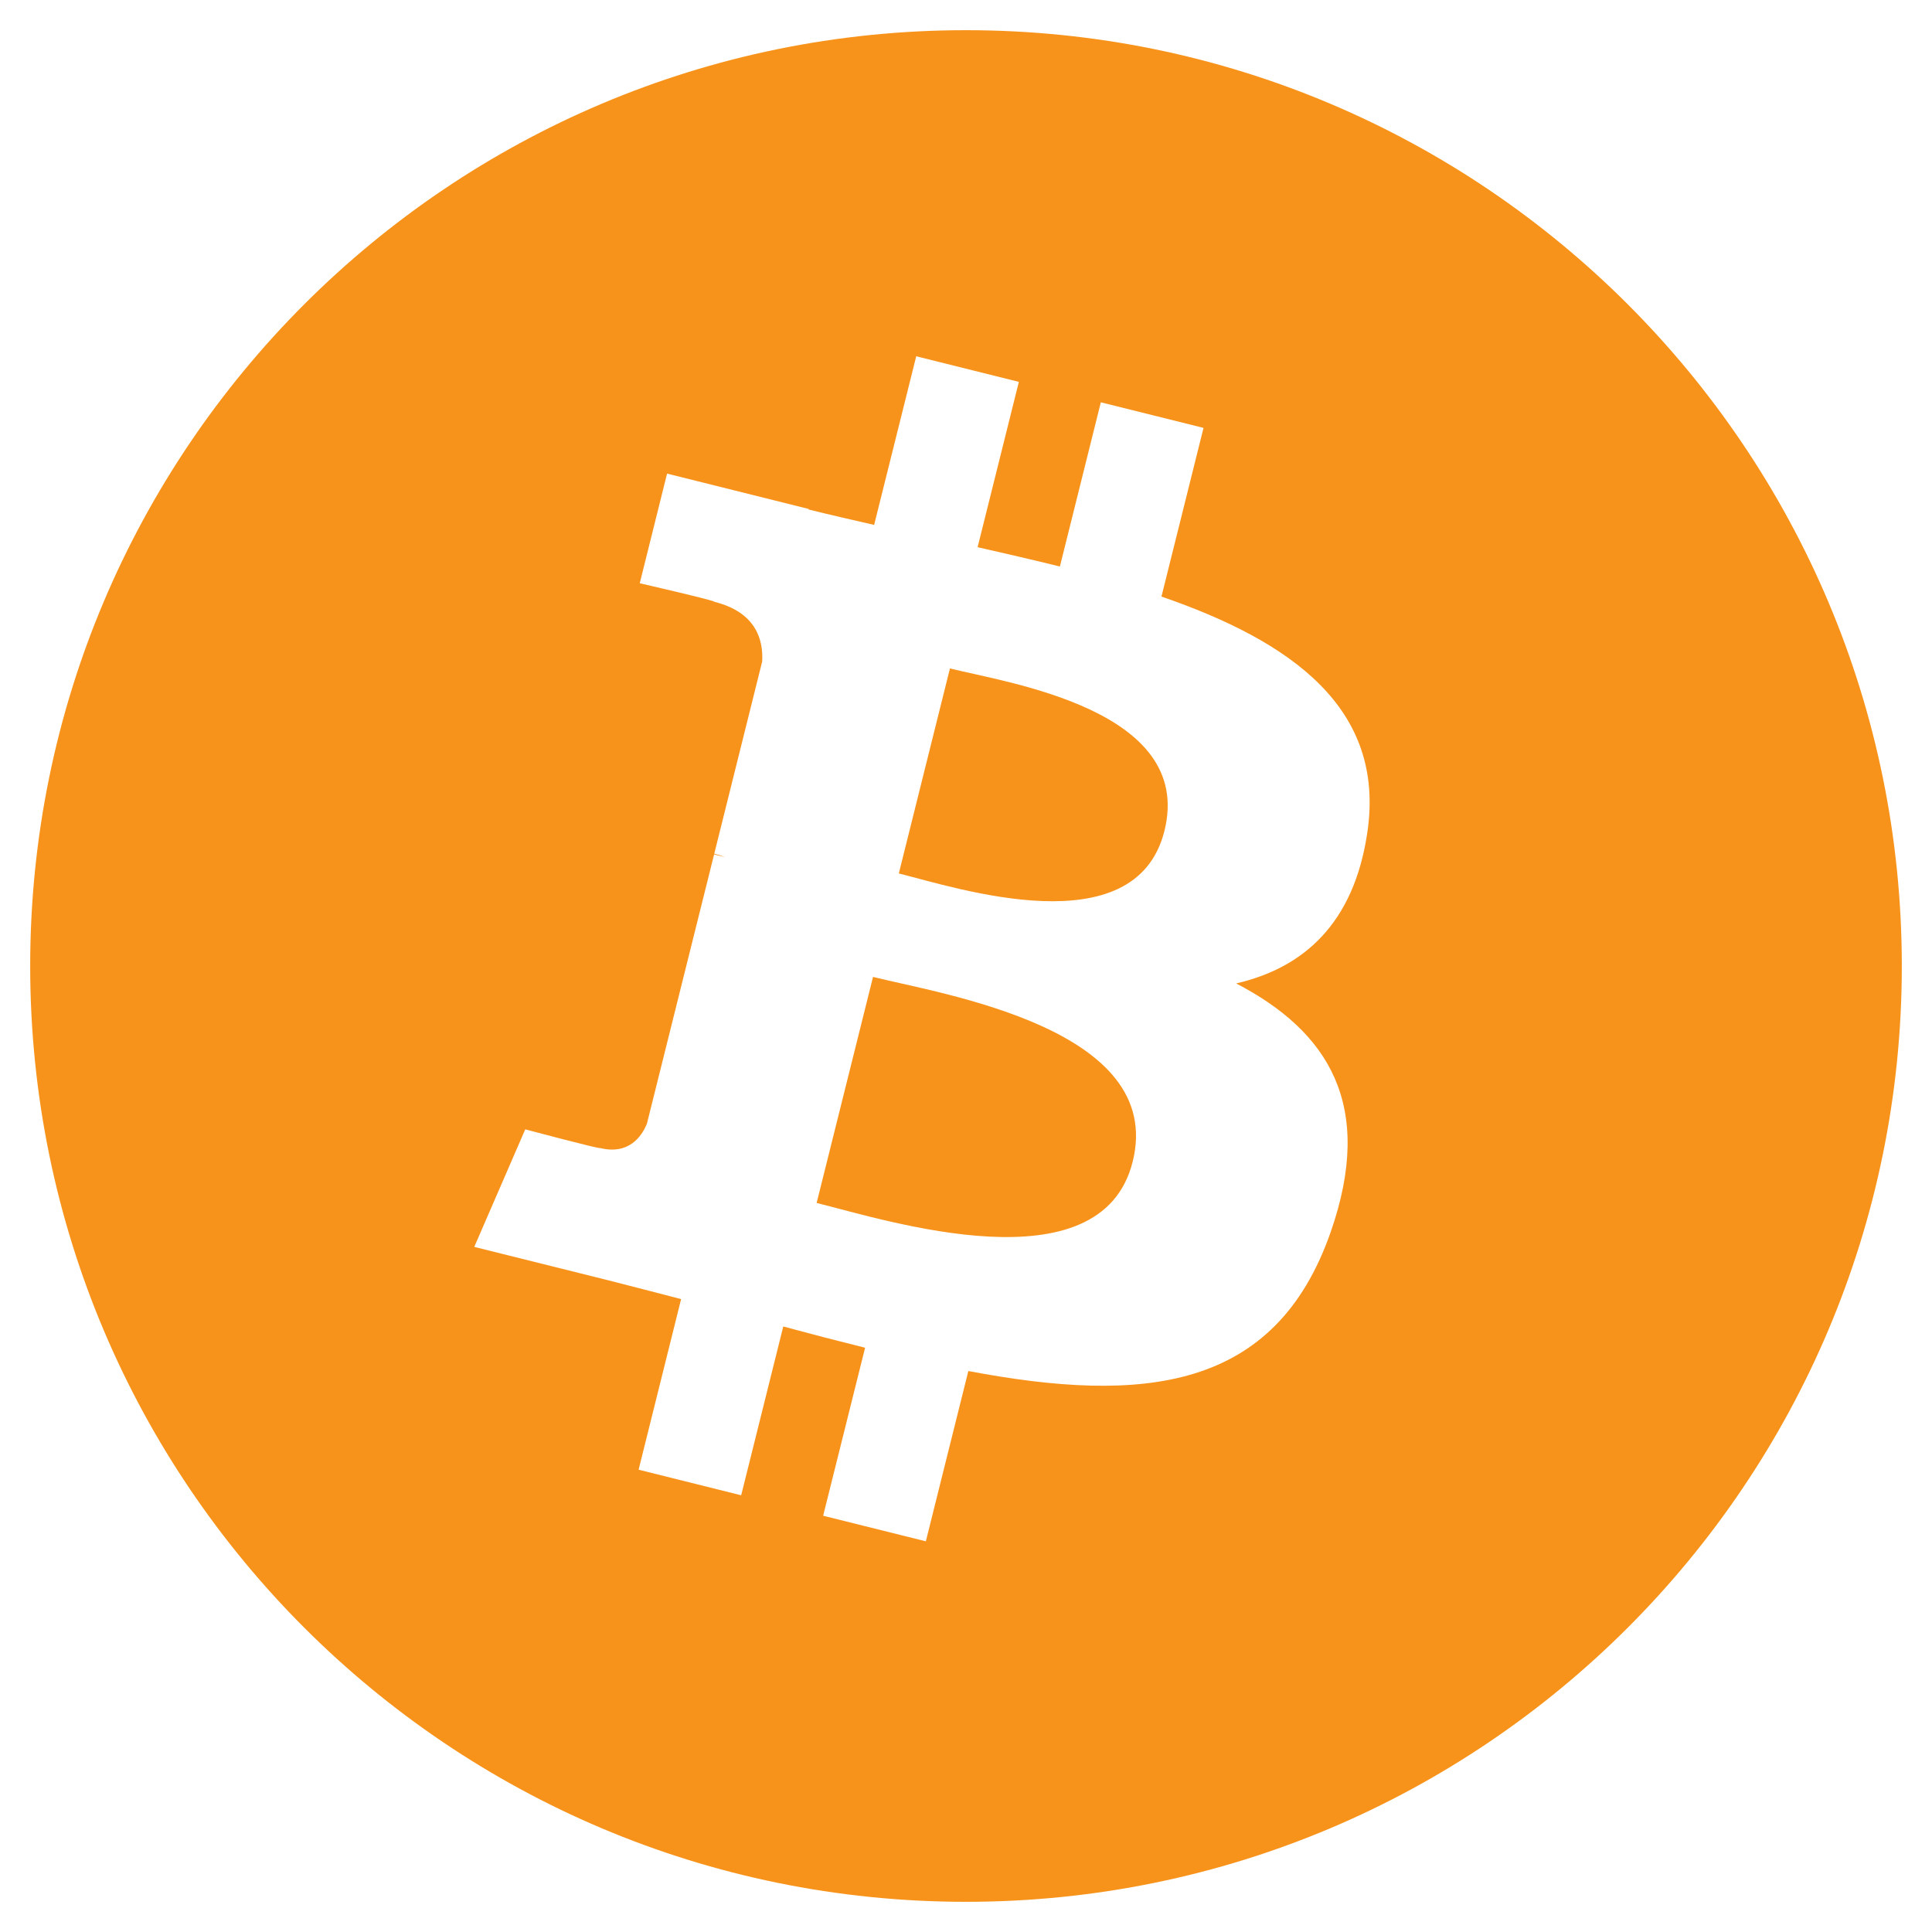
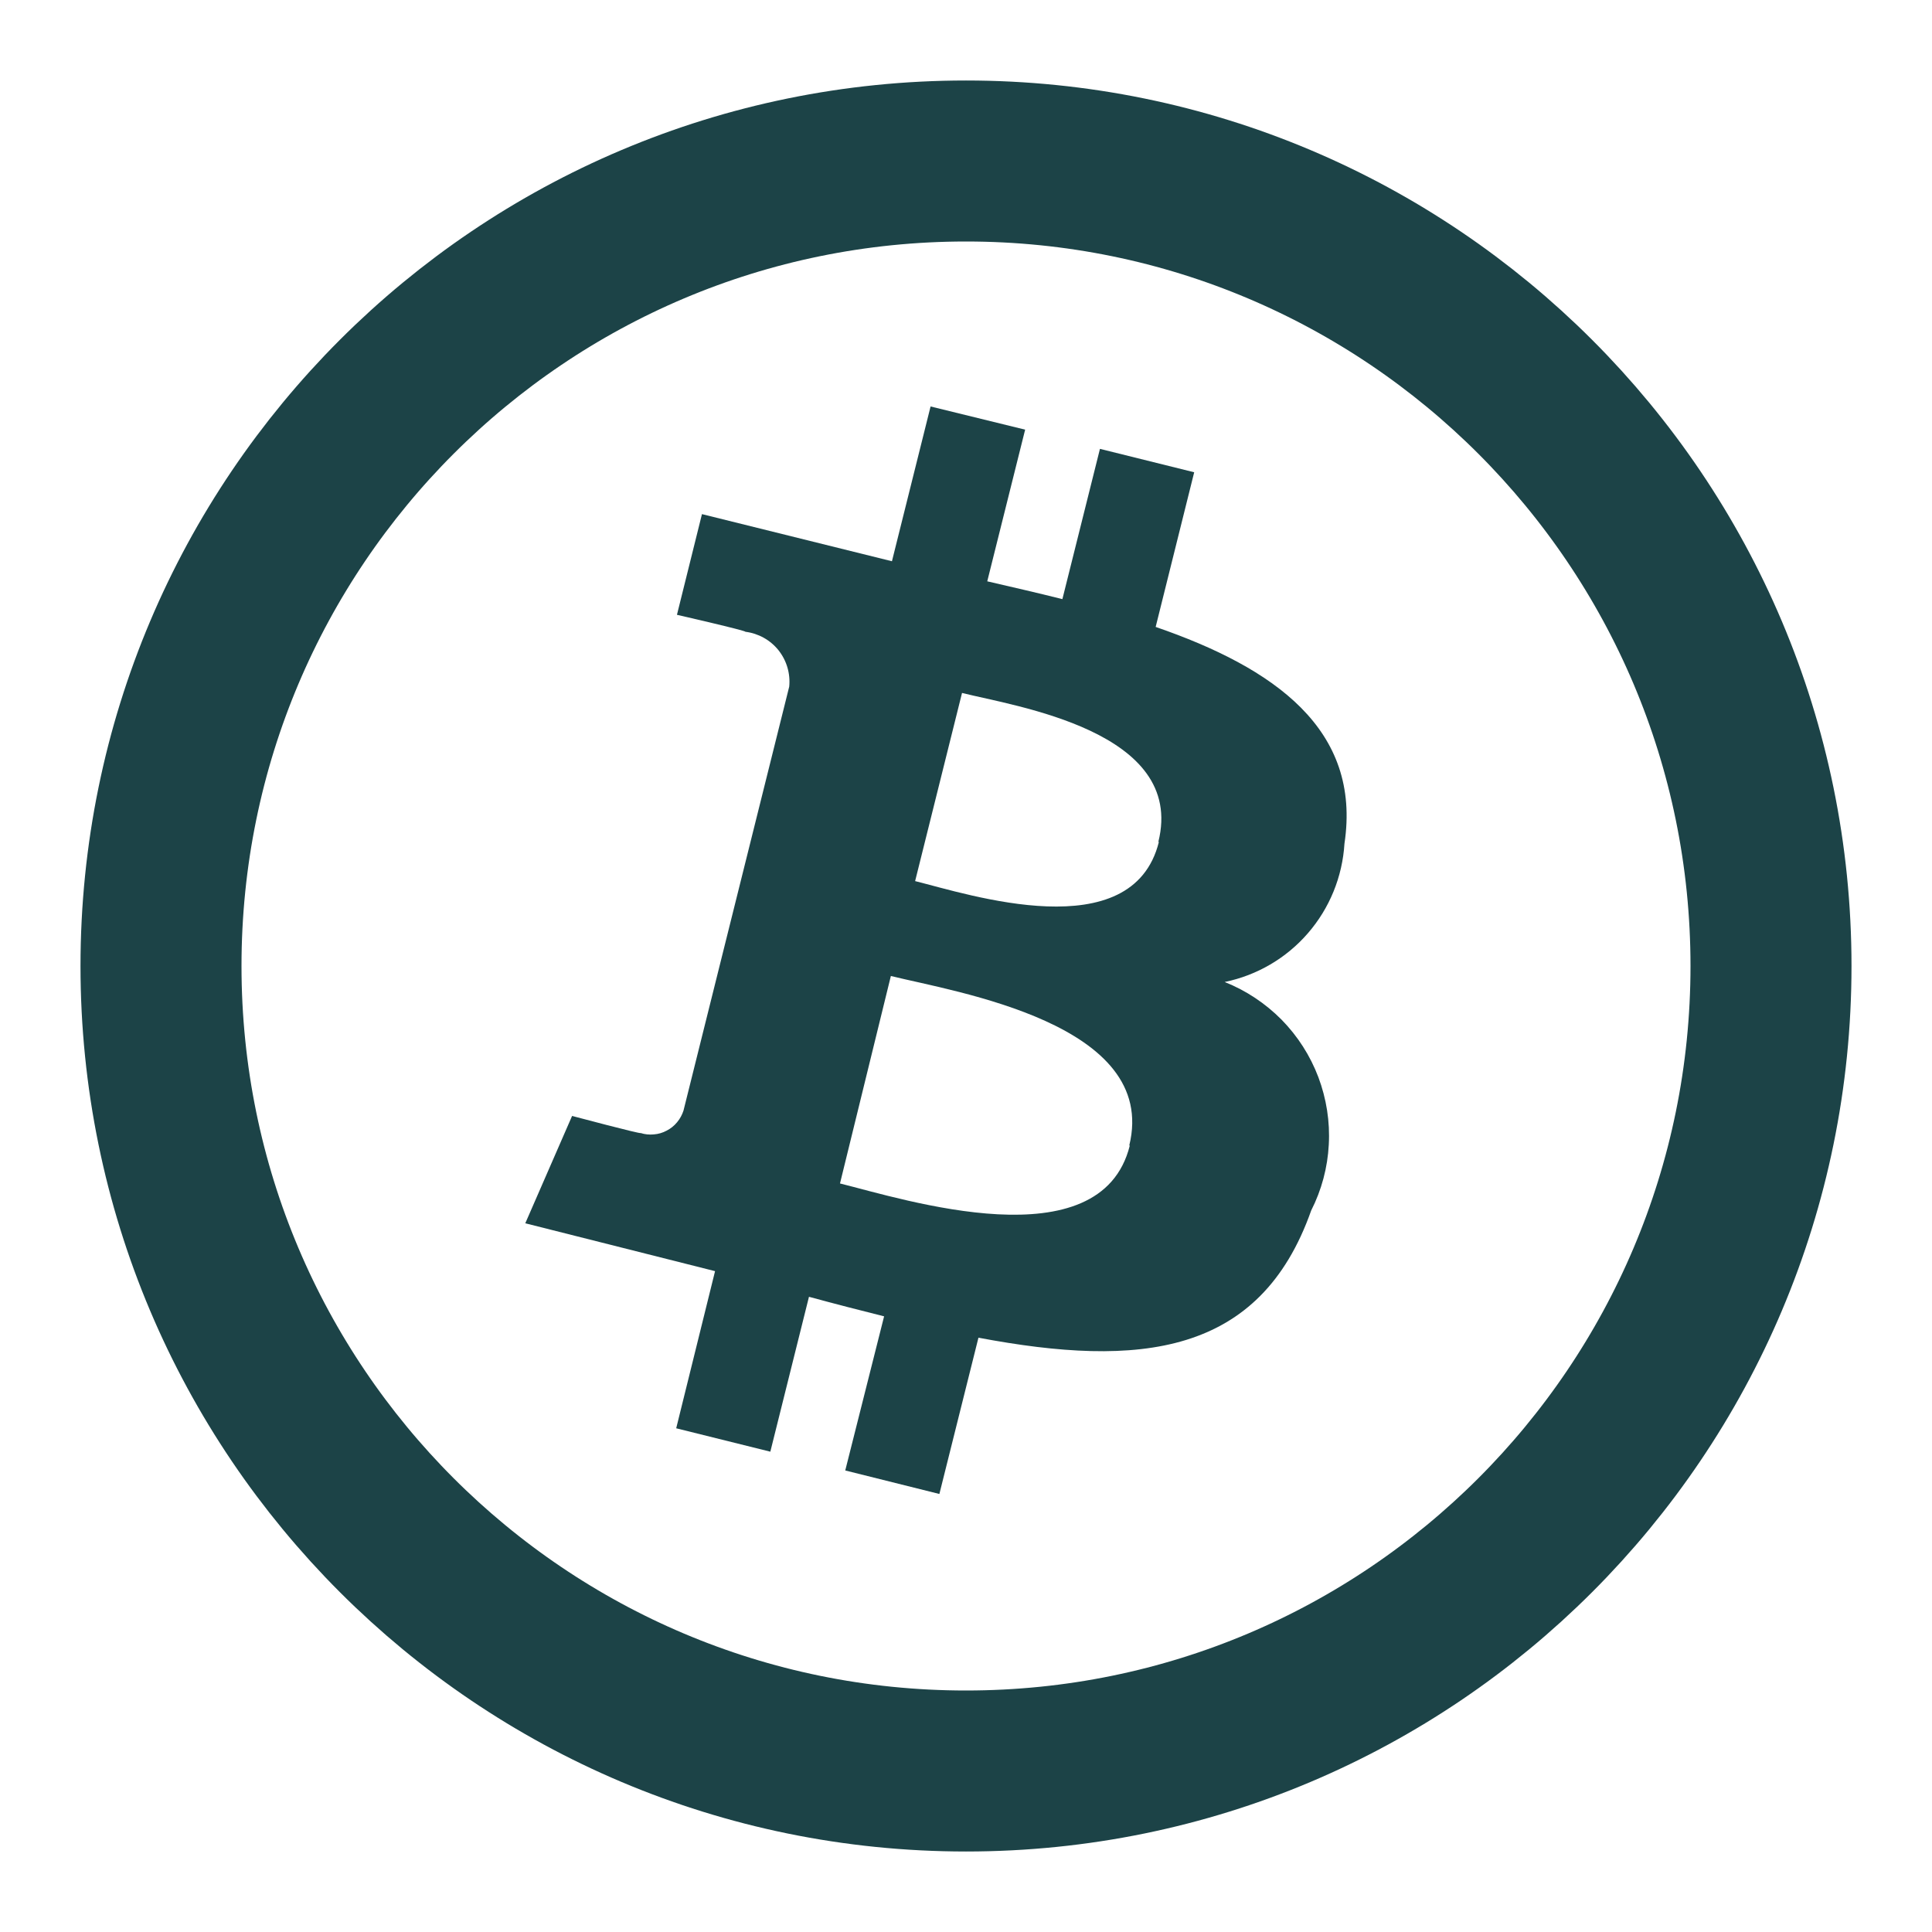
- <svg xmlns="http://www.w3.org/2000/svg" viewBox="0 0 512 512" fill="#F7931A">
-   <path d="M504 256c0 136.967-111.033 248-248 248S8 392.967 8 256 119.033 8 256 8s248 111.033 248 248zm-141.651-35.33c4.937-32.999-20.191-50.739-54.55-62.573l11.146-44.702-27.213-6.781-10.851 43.524c-7.154-1.783-14.502-3.464-21.803-5.13l10.929-43.81-27.198-6.781-11.153 44.686c-5.922-1.349-11.735-2.682-17.377-4.084l.031-.14-37.53-9.37-7.239 29.062s20.191 4.627 19.765 4.913c11.022 2.751 13.014 10.044 12.68 15.825l-12.696 50.925c.76.194 1.744.473 2.829.907-.907-.225-1.876-.473-2.876-.713l-17.796 71.338c-1.349 3.348-4.767 8.37-12.471 6.464.271.395-19.78-4.937-19.78-4.937l-13.51 31.147 35.414 8.827c6.588 1.651 13.045 3.379 19.4 5.006l-11.262 45.213 27.182 6.781 11.153-44.733a1038.209 1038.209 0 0 0 21.687 5.627l-11.115 44.523 27.213 6.781 11.262-45.128c46.404 8.781 81.299 5.239 95.986-36.727 11.836-33.79-.589-53.281-25.004-65.991 17.78-4.098 31.174-15.792 34.747-39.949zm-62.177 87.179c-8.41 33.79-65.308 15.523-83.755 10.943l14.944-59.899c18.446 4.603 77.6 13.717 68.811 48.956zm8.417-87.667c-7.673 30.736-55.031 15.12-70.393 11.292l13.548-54.327c15.363 3.828 64.836 10.973 56.845 43.035z" />
+ <svg xmlns="http://www.w3.org/2000/svg" width="18" height="18" viewBox="0 0 18 18" fill="none">
+   <path d="M12.526 7.86C12.686 6.796 11.875 6.223 10.767 5.841L11.126 4.4L10.248 4.182L9.898 5.582C9.668 5.524 9.431 5.47 9.198 5.416L9.551 4.003L8.67 3.787L8.31 5.229L6.54 4.79L6.307 5.728C6.307 5.728 6.958 5.877 6.944 5.886C7.065 5.901 7.176 5.962 7.253 6.058C7.329 6.154 7.365 6.275 7.353 6.397L6.368 10.347C6.355 10.387 6.335 10.424 6.308 10.456C6.281 10.489 6.248 10.515 6.211 10.534C6.174 10.554 6.133 10.566 6.091 10.569C6.05 10.573 6.008 10.569 5.968 10.556C5.977 10.569 5.33 10.397 5.33 10.397L4.894 11.397L6.662 11.843L6.3 13.307L7.177 13.525L7.537 12.082C7.776 12.147 8.009 12.207 8.237 12.264L7.875 13.7L8.752 13.919L9.116 12.463C10.616 12.746 11.738 12.632 12.216 11.278C12.313 11.087 12.369 10.878 12.38 10.664C12.392 10.45 12.358 10.236 12.283 10.036C12.207 9.835 12.09 9.653 11.94 9.5C11.789 9.348 11.609 9.228 11.41 9.149C11.711 9.087 11.985 8.927 12.186 8.694C12.388 8.461 12.507 8.168 12.526 7.86V7.86ZM10.526 10.673C10.254 11.763 8.419 11.173 7.826 11.026L8.3 9.093C8.9 9.242 10.8 9.536 10.521 10.673H10.526ZM10.797 7.844C10.55 8.836 9.022 8.332 8.526 8.209L8.963 6.456C9.454 6.58 11.05 6.81 10.792 7.844H10.797Z" fill="#1C4347" />
+   <path d="M9 16.5C13.142 16.5 16.5 13.142 16.5 9C16.5 4.858 13.142 1.5 9 1.5C4.858 1.5 1.5 4.858 1.5 9C1.5 13.142 4.858 16.5 9 16.5Z" stroke="#1C4347" stroke-width="1.5" stroke-miterlimit="10" stroke-linecap="square" stroke-linejoin="round" />
</svg>
